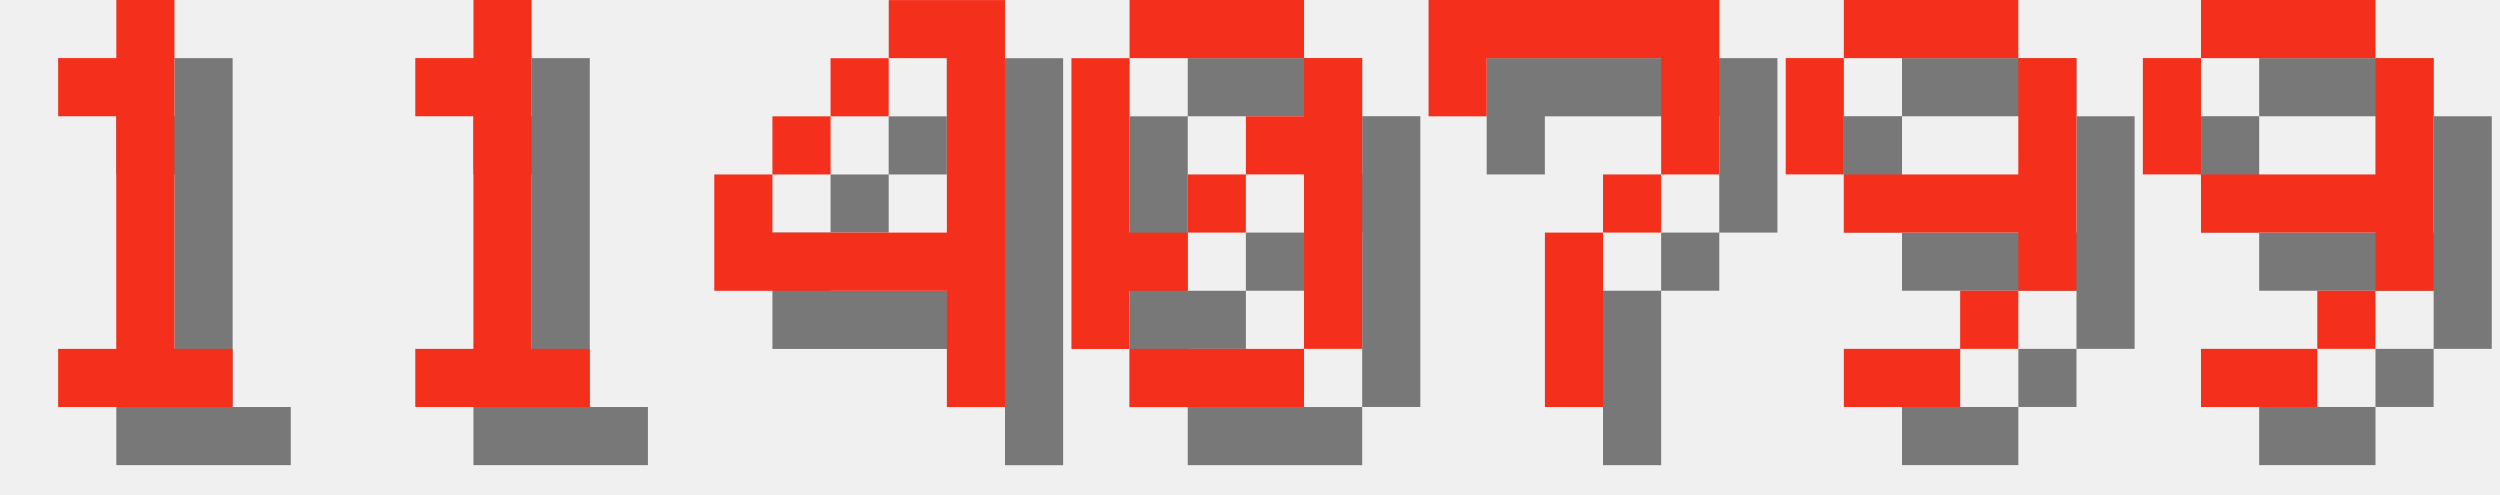
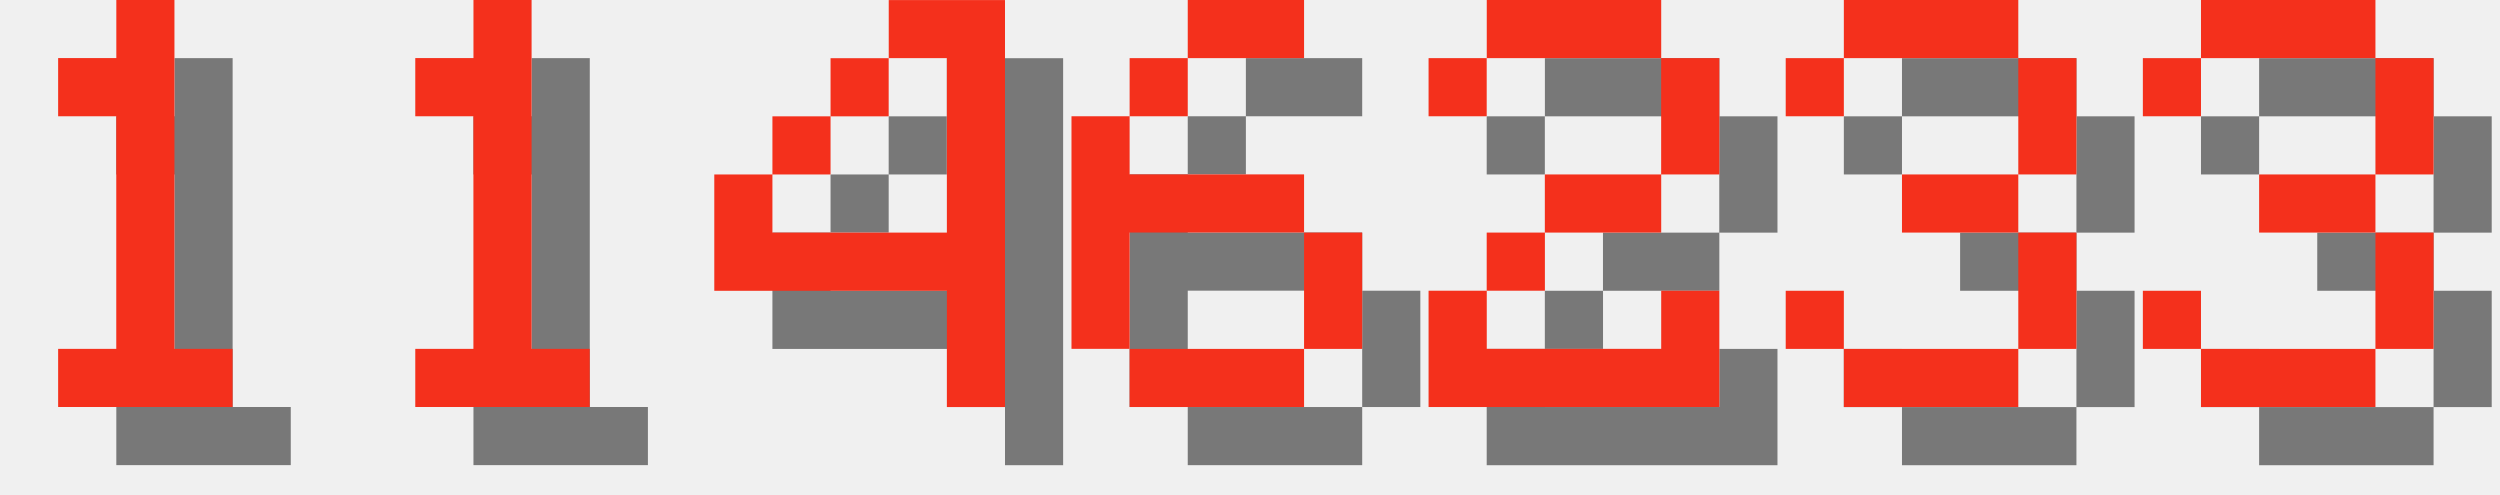
<svg xmlns="http://www.w3.org/2000/svg" version="1.1" width="182.0" height="36">
  <style>
        .text-foreground {
            fill: #F4301C;
        }
        .text-shadow {
            fill: #000000;
            fill-opacity: 0.5;
        }
    </style>
  <g class="digit" id="digit_1" transform="translate(0.0, 0), scale(4)">
    <path id="digit_1_shadow" class="text-shadow" d="m2.117 2.117v1.058h1.058v4.233h-1.058v1.058h3.175v-1.058h-1.058v-6.35h-1.058v1.058h-1.058z" fill-opacity=".5" style="paint-order:stroke fill markers" />
    <path id="digit_1_fg" class="text-foreground" d="m1.058 1.058v1.058h1.058v4.233h-1.058v1.058h3.175v-1.058h-1.058v-6.35h-1.058v1.058h-1.058z" fill="#fff" style="paint-order:stroke fill markers" />
  </g>
  <g class="digit" id="digit_1" transform="translate(26.0, 0), scale(4)">
    <path id="digit_1_shadow" class="text-shadow" d="m2.117 2.117v1.058h1.058v4.233h-1.058v1.058h3.175v-1.058h-1.058v-6.35h-1.058v1.058h-1.058z" fill-opacity=".5" style="paint-order:stroke fill markers" />
    <path id="digit_1_fg" class="text-foreground" d="m1.058 1.058v1.058h1.058v4.233h-1.058v1.058h3.175v-1.058h-1.058v-6.35h-1.058v1.058h-1.058z" fill="#fff" style="paint-order:stroke fill markers" />
  </g>
  <g class="digit" id="digit_4" transform="translate(52.0, 0), scale(4)">
    <path id="digit_4_shadow" class="text-shadow" d="m4.233 1.058v1.058h1.058v3.175h-3.175v-1.058h-1.058v2.117h4.233v2.117h1.058v-7.408h-2.117zm-2.117 3.175h1.058v-1.058h-1.058v1.058zm1.058-1.058h1.058v-1.058h-1.058v1.058z" fill-opacity=".5" style="paint-order:stroke fill markers" />
    <path id="digit_4_fg" class="text-foreground" d="m3.175 0v1.058h1.058v3.175h-3.175v-1.058h-1.058v2.117h4.233v2.117h1.058v-7.408h-2.117zm-2.117 3.175h1.058v-1.058h-1.058v1.058zm1.058-1.058h1.058v-1.058h-1.058v1.058z" fill="#fff" style="paint-order:stroke fill markers" />
  </g>
-   <g class="digit" id="digit_0" transform="translate(78.0, 0), scale(4)">
-     <path id="digit_0_shadow" class="text-shadow" d="m2.117 1.058v1.058h3.175v-1.058h-3.175zm3.175 1.058v1.058h-1.058v1.058h1.058v3.175h1.058v-5.292h-1.058zm0 5.292h-3.175v1.058h3.175v-1.058zm-3.175 0v-1.058h1.058v-1.058h-1.058v-3.175h-1.058v5.292h1.058zm1.058-2.117h1.058v-1.058h-1.058v1.058z" fill-opacity=".5" style="paint-order:stroke fill markers" />
-     <path id="digit_0_fg" class="text-foreground" d="m1.058 0v1.058h3.175v-1.058h-3.175zm3.175 1.058v1.058h-1.058v1.058h1.058v3.175h1.058v-5.292h-1.058zm0 5.292h-3.175v1.058h3.175v-1.058zm-3.175 0v-1.058h1.058v-1.058h-1.058v-3.175h-1.058v5.292h1.058zm1.058-2.117h1.058v-1.058h-1.058v1.058z" fill="#fff" style="paint-order:stroke fill markers" />
+   <g class="digit" id="digit_6" transform="translate(78.0, 0), scale(4)">
+     <path id="digit_6_shadow" class="text-shadow" d="m3.175 1.058v1.058h2.117v-1.058h-2.117zm0 1.058h-1.058v1.058h1.058v-1.058zm-1.058 1.058h-1.058v4.233h1.058v-2.117h3.175v-1.058h-3.175v-1.058zm3.175 2.117v2.117h1.058v-2.117h-1.058zm0 2.117h-3.175v1.058h3.175v-1.058z" fill-opacity=".5" style="paint-order:stroke fill markers" />
+     <path id="digit_6_fg" class="text-foreground" d="m2.117 0v1.058h2.117v-1.058h-2.117zm0 1.058h-1.058v1.058h1.058v-1.058zm-1.058 1.058h-1.058v4.233h1.058v-2.117h3.175v-1.058h-3.175v-1.058zm3.175 2.117v2.117h1.058v-2.117h-1.058zm0 2.117h-3.175v1.058h3.175v-1.058z" fill="#fff" style="paint-order:stroke fill markers" />
  </g>
-   <g class="digit" id="digit_7" transform="translate(104.0, 0), scale(4)">
-     <path id="digit_7_shadow" class="text-shadow" d="m1.058 1.058 2e-6 2.117h1.058v-1.058h3.175v1.058l2e-7 1.058h-1.058v1.058h-1.058l4e-7 3.175 1.058 1e-7v-3.175h1.058v-1.058h1.058l5e-7 -1.058v-2.117z" fill-opacity=".5" style="paint-order:stroke fill markers" />
-     <path id="digit_7_fg" class="text-foreground" d="m0 0 2e-6 2.117h1.058v-1.058h3.175v1.058l2e-7 1.058h-1.058v1.058h-1.058l4e-7 3.175 1.058 1e-7v-3.175h1.058v-1.058h1.058l5e-7 -1.058v-2.117z" fill="#fff" style="paint-order:stroke fill markers" />
+   <g class="digit" id="digit_2" transform="translate(104.0, 0), scale(4)">
+     <path id="digit_2_shadow" class="text-shadow" d="m1.058 2.117v1.058h1.058v-1.058h3.175v2.117h-2.117v1.058h-1.058v1.058h-1.058v2.117h5.292v-2.117h-1.058v1.058h-3.175v-1.058h1.058v-1.058h2.117v-1.058h1.058v-2.117h-1.058v-1.058h-3.175v1.058h-1.058z" fill-opacity=".5" style="paint-order:stroke fill markers" />
+     <path id="digit_2_fg" class="text-foreground" d="m0 1.058v1.058h1.058v-1.058h3.175v2.117h-2.117v1.058h-1.058v1.058h-1.058v2.117h5.292v-2.117h-1.058v1.058h-3.175v-1.058h1.058v-1.058h2.117v-1.058h1.058v-2.117h-1.058v-1.058h-3.175v1.058h-1.058z" fill="#fff" style="paint-order:stroke fill markers" />
  </g>
-   <g class="digit" id="digit_9" transform="translate(130.0, 0), scale(4)">
-     <path id="digit_9_shadow" class="text-shadow" d="m2.117 1.058v1.058h3.175v-1.058h-3.175zm3.175 1.058v2.117h-3.175v1.058h3.175v1.058h1.058v-4.233h-1.058zm0 4.233h-1.058v1.058h1.058v-1.058zm-1.058 1.058h-2.117v1.058h2.117v-1.058zm-2.117-3.175v-2.117h-1.058v2.117h1.058z" fill-opacity=".5" style="paint-order:stroke fill markers" />
-     <path id="digit_9_fg" class="text-foreground" d="m1.058 0v1.058h3.175v-1.058h-3.175zm3.175 1.058v2.117h-3.175v1.058h3.175v1.058h1.058v-4.233h-1.058zm0 4.233h-1.058v1.058h1.058v-1.058zm-1.058 1.058h-2.117v1.058h2.117v-1.058zm-2.117-3.175v-2.117h-1.058v2.117h1.058z" fill="#fff" style="paint-order:stroke fill markers" />
+   <g class="digit" id="digit_3" transform="translate(130.0, 0), scale(4)">
+     <path id="digit_3_shadow" class="text-shadow" d="m1.058 2.117v1.058h1.058v-1.058h3.175v2.117h-2.117v1.058h2.117v2.117h-3.175v-1.058h-1.058v1.058h1.058v1.058h3.175v-1.058h1.058v-2.117h-1.058v-1.058h1.058v-2.117h-1.058v-1.058h-3.175v1.058h-1.058z" fill-opacity=".5" style="paint-order:stroke fill markers" />
+     <path id="digit_3_fg" class="text-foreground" d="m0 1.058v1.058h1.058v-1.058h3.175v2.117h-2.117v1.058h2.117v2.117h-3.175v-1.058h-1.058v1.058h1.058v1.058h3.175v-1.058h1.058v-2.117h-1.058v-1.058h1.058v-2.117h-1.058v-1.058h-3.175v1.058h-1.058z" fill="#fff" style="paint-order:stroke fill markers" />
  </g>
-   <g class="digit" id="digit_9" transform="translate(156.0, 0), scale(4)">
-     <path id="digit_9_shadow" class="text-shadow" d="m2.117 1.058v1.058h3.175v-1.058h-3.175zm3.175 1.058v2.117h-3.175v1.058h3.175v1.058h1.058v-4.233h-1.058zm0 4.233h-1.058v1.058h1.058v-1.058zm-1.058 1.058h-2.117v1.058h2.117v-1.058zm-2.117-3.175v-2.117h-1.058v2.117h1.058z" fill-opacity=".5" style="paint-order:stroke fill markers" />
-     <path id="digit_9_fg" class="text-foreground" d="m1.058 0v1.058h3.175v-1.058h-3.175zm3.175 1.058v2.117h-3.175v1.058h3.175v1.058h1.058v-4.233h-1.058zm0 4.233h-1.058v1.058h1.058v-1.058zm-1.058 1.058h-2.117v1.058h2.117v-1.058zm-2.117-3.175v-2.117h-1.058v2.117h1.058z" fill="#fff" style="paint-order:stroke fill markers" />
+   <g class="digit" id="digit_3" transform="translate(156.0, 0), scale(4)">
+     <path id="digit_3_shadow" class="text-shadow" d="m1.058 2.117v1.058h1.058v-1.058h3.175v2.117h-2.117v1.058h2.117v2.117h-3.175v-1.058h-1.058v1.058h1.058v1.058h3.175v-1.058h1.058v-2.117h-1.058v-1.058h1.058v-2.117h-1.058v-1.058h-3.175v1.058h-1.058z" fill-opacity=".5" style="paint-order:stroke fill markers" />
+     <path id="digit_3_fg" class="text-foreground" d="m0 1.058v1.058h1.058v-1.058h3.175v2.117h-2.117v1.058h2.117v2.117h-3.175v-1.058h-1.058v1.058h1.058v1.058h3.175v-1.058h1.058v-2.117h-1.058v-1.058h1.058v-2.117h-1.058v-1.058h-3.175v1.058h-1.058z" fill="#fff" style="paint-order:stroke fill markers" />
  </g>
</svg>
